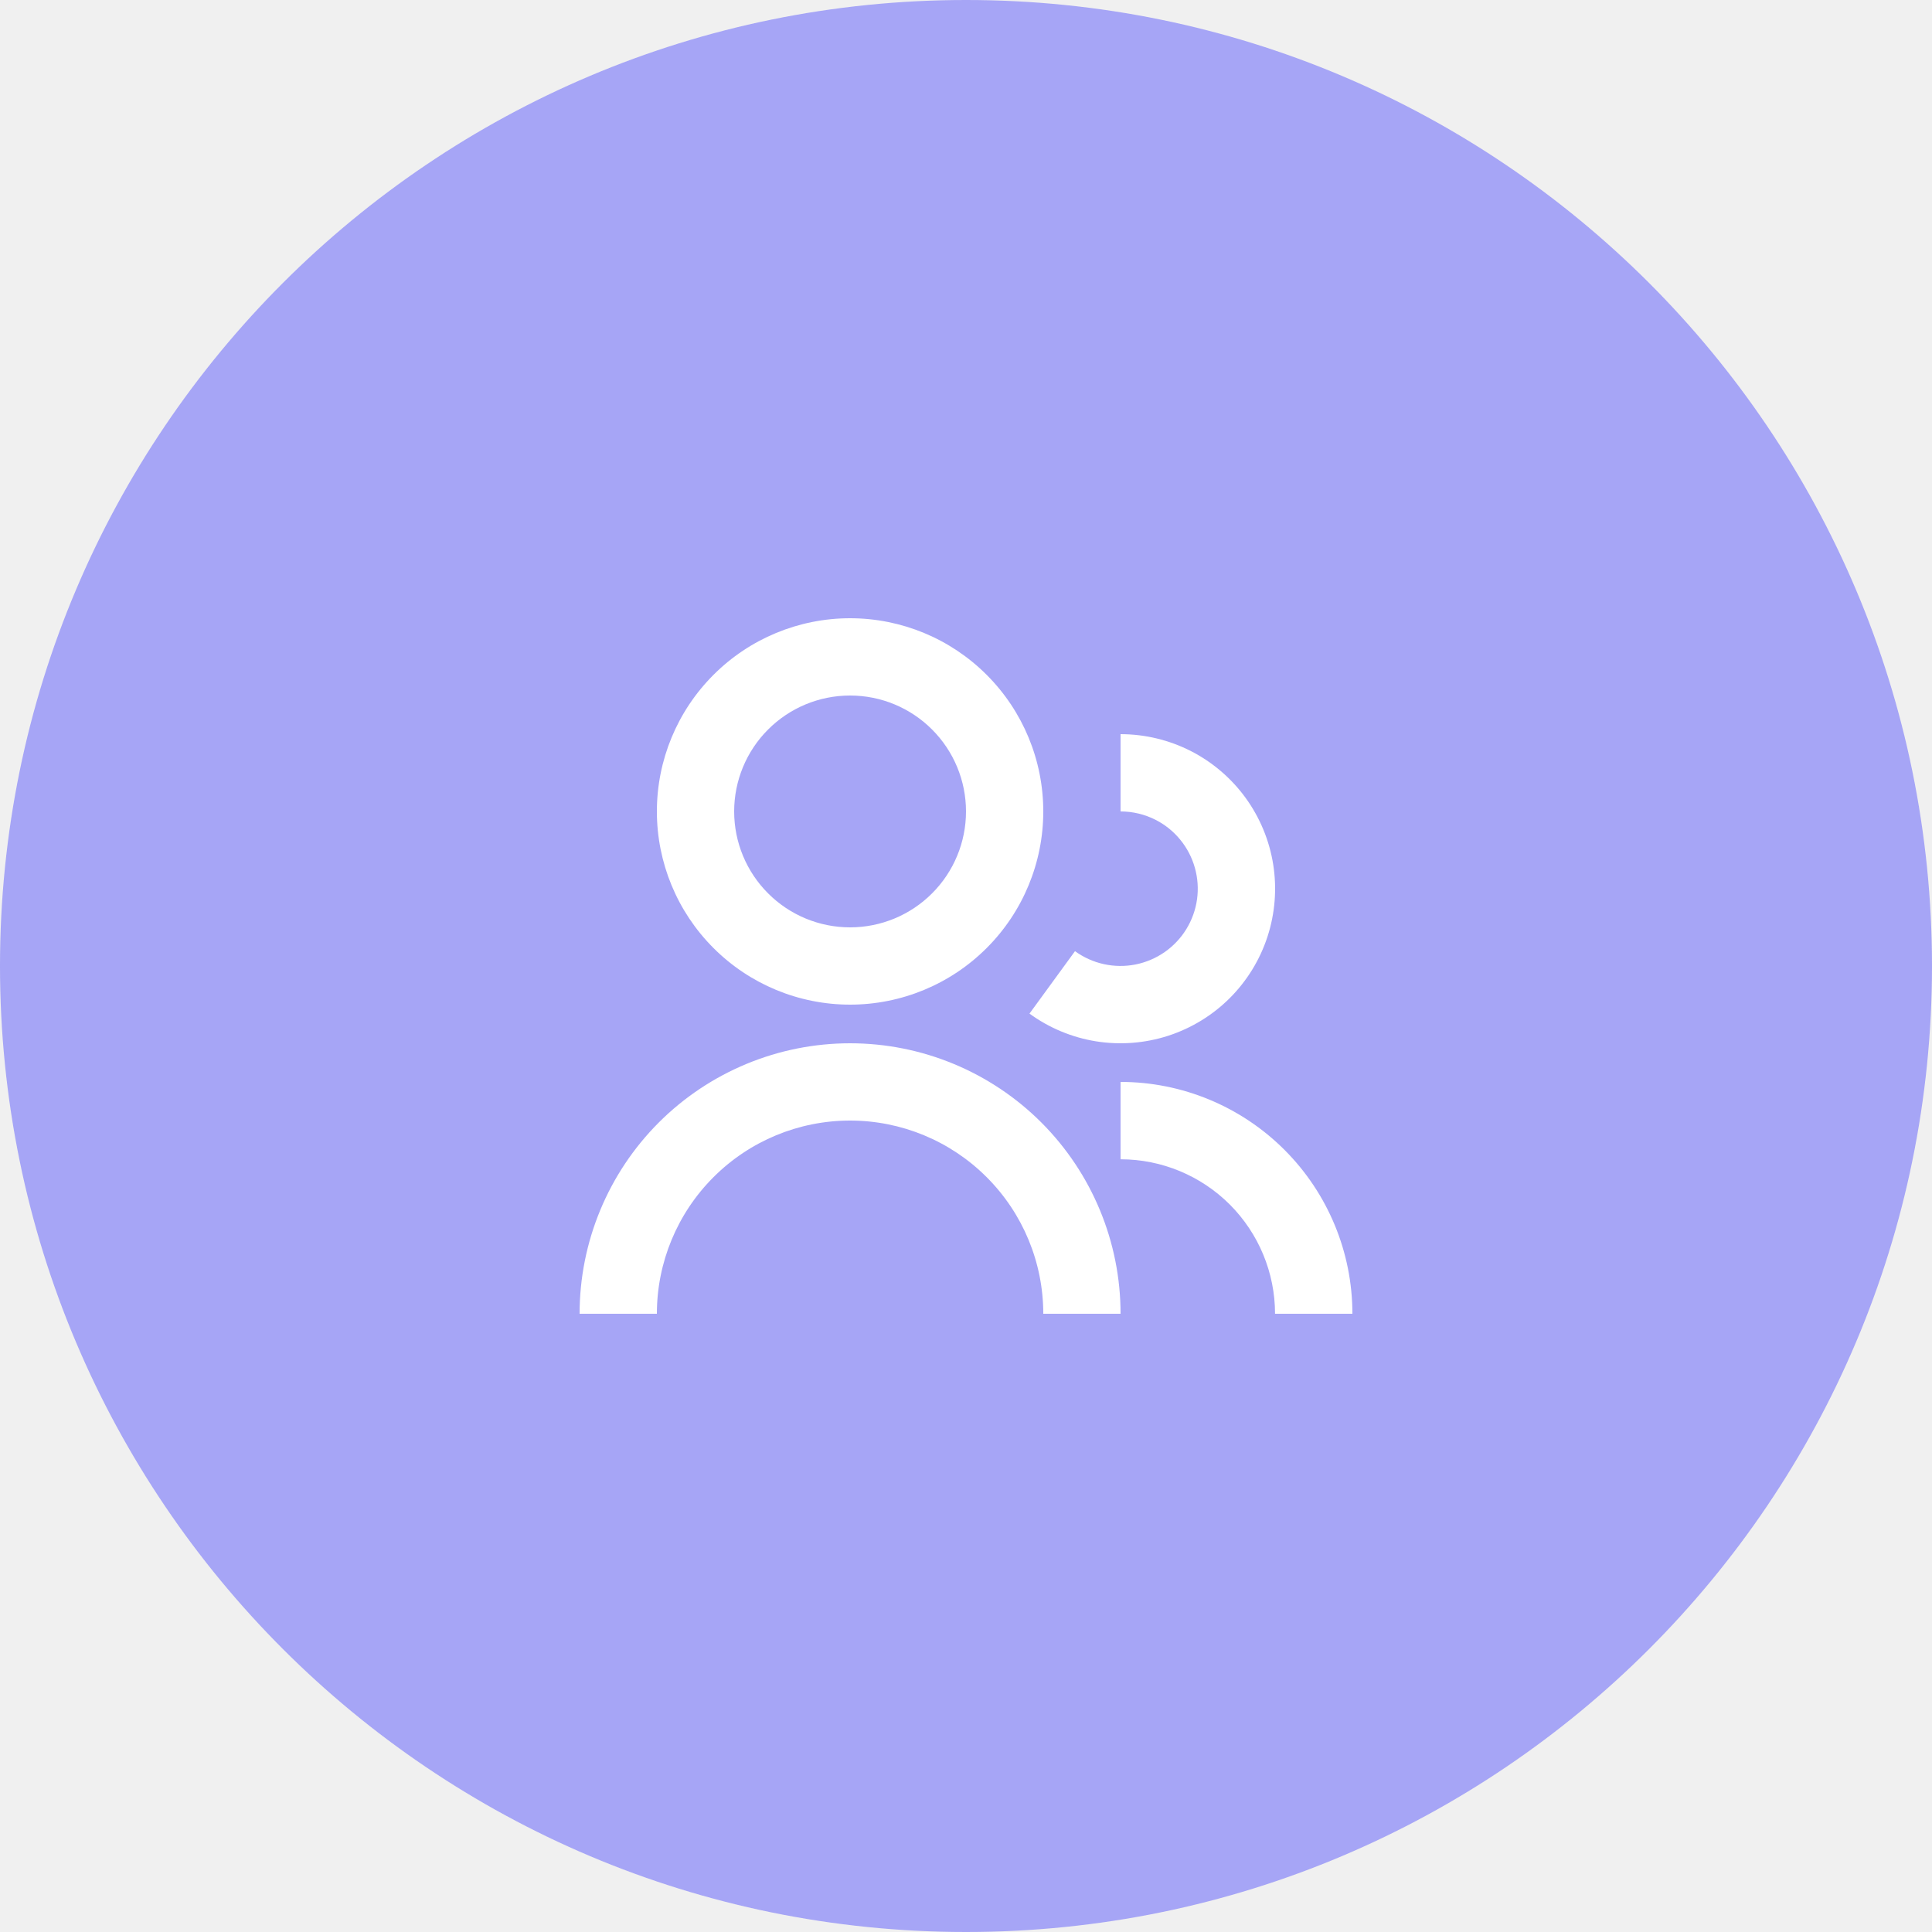
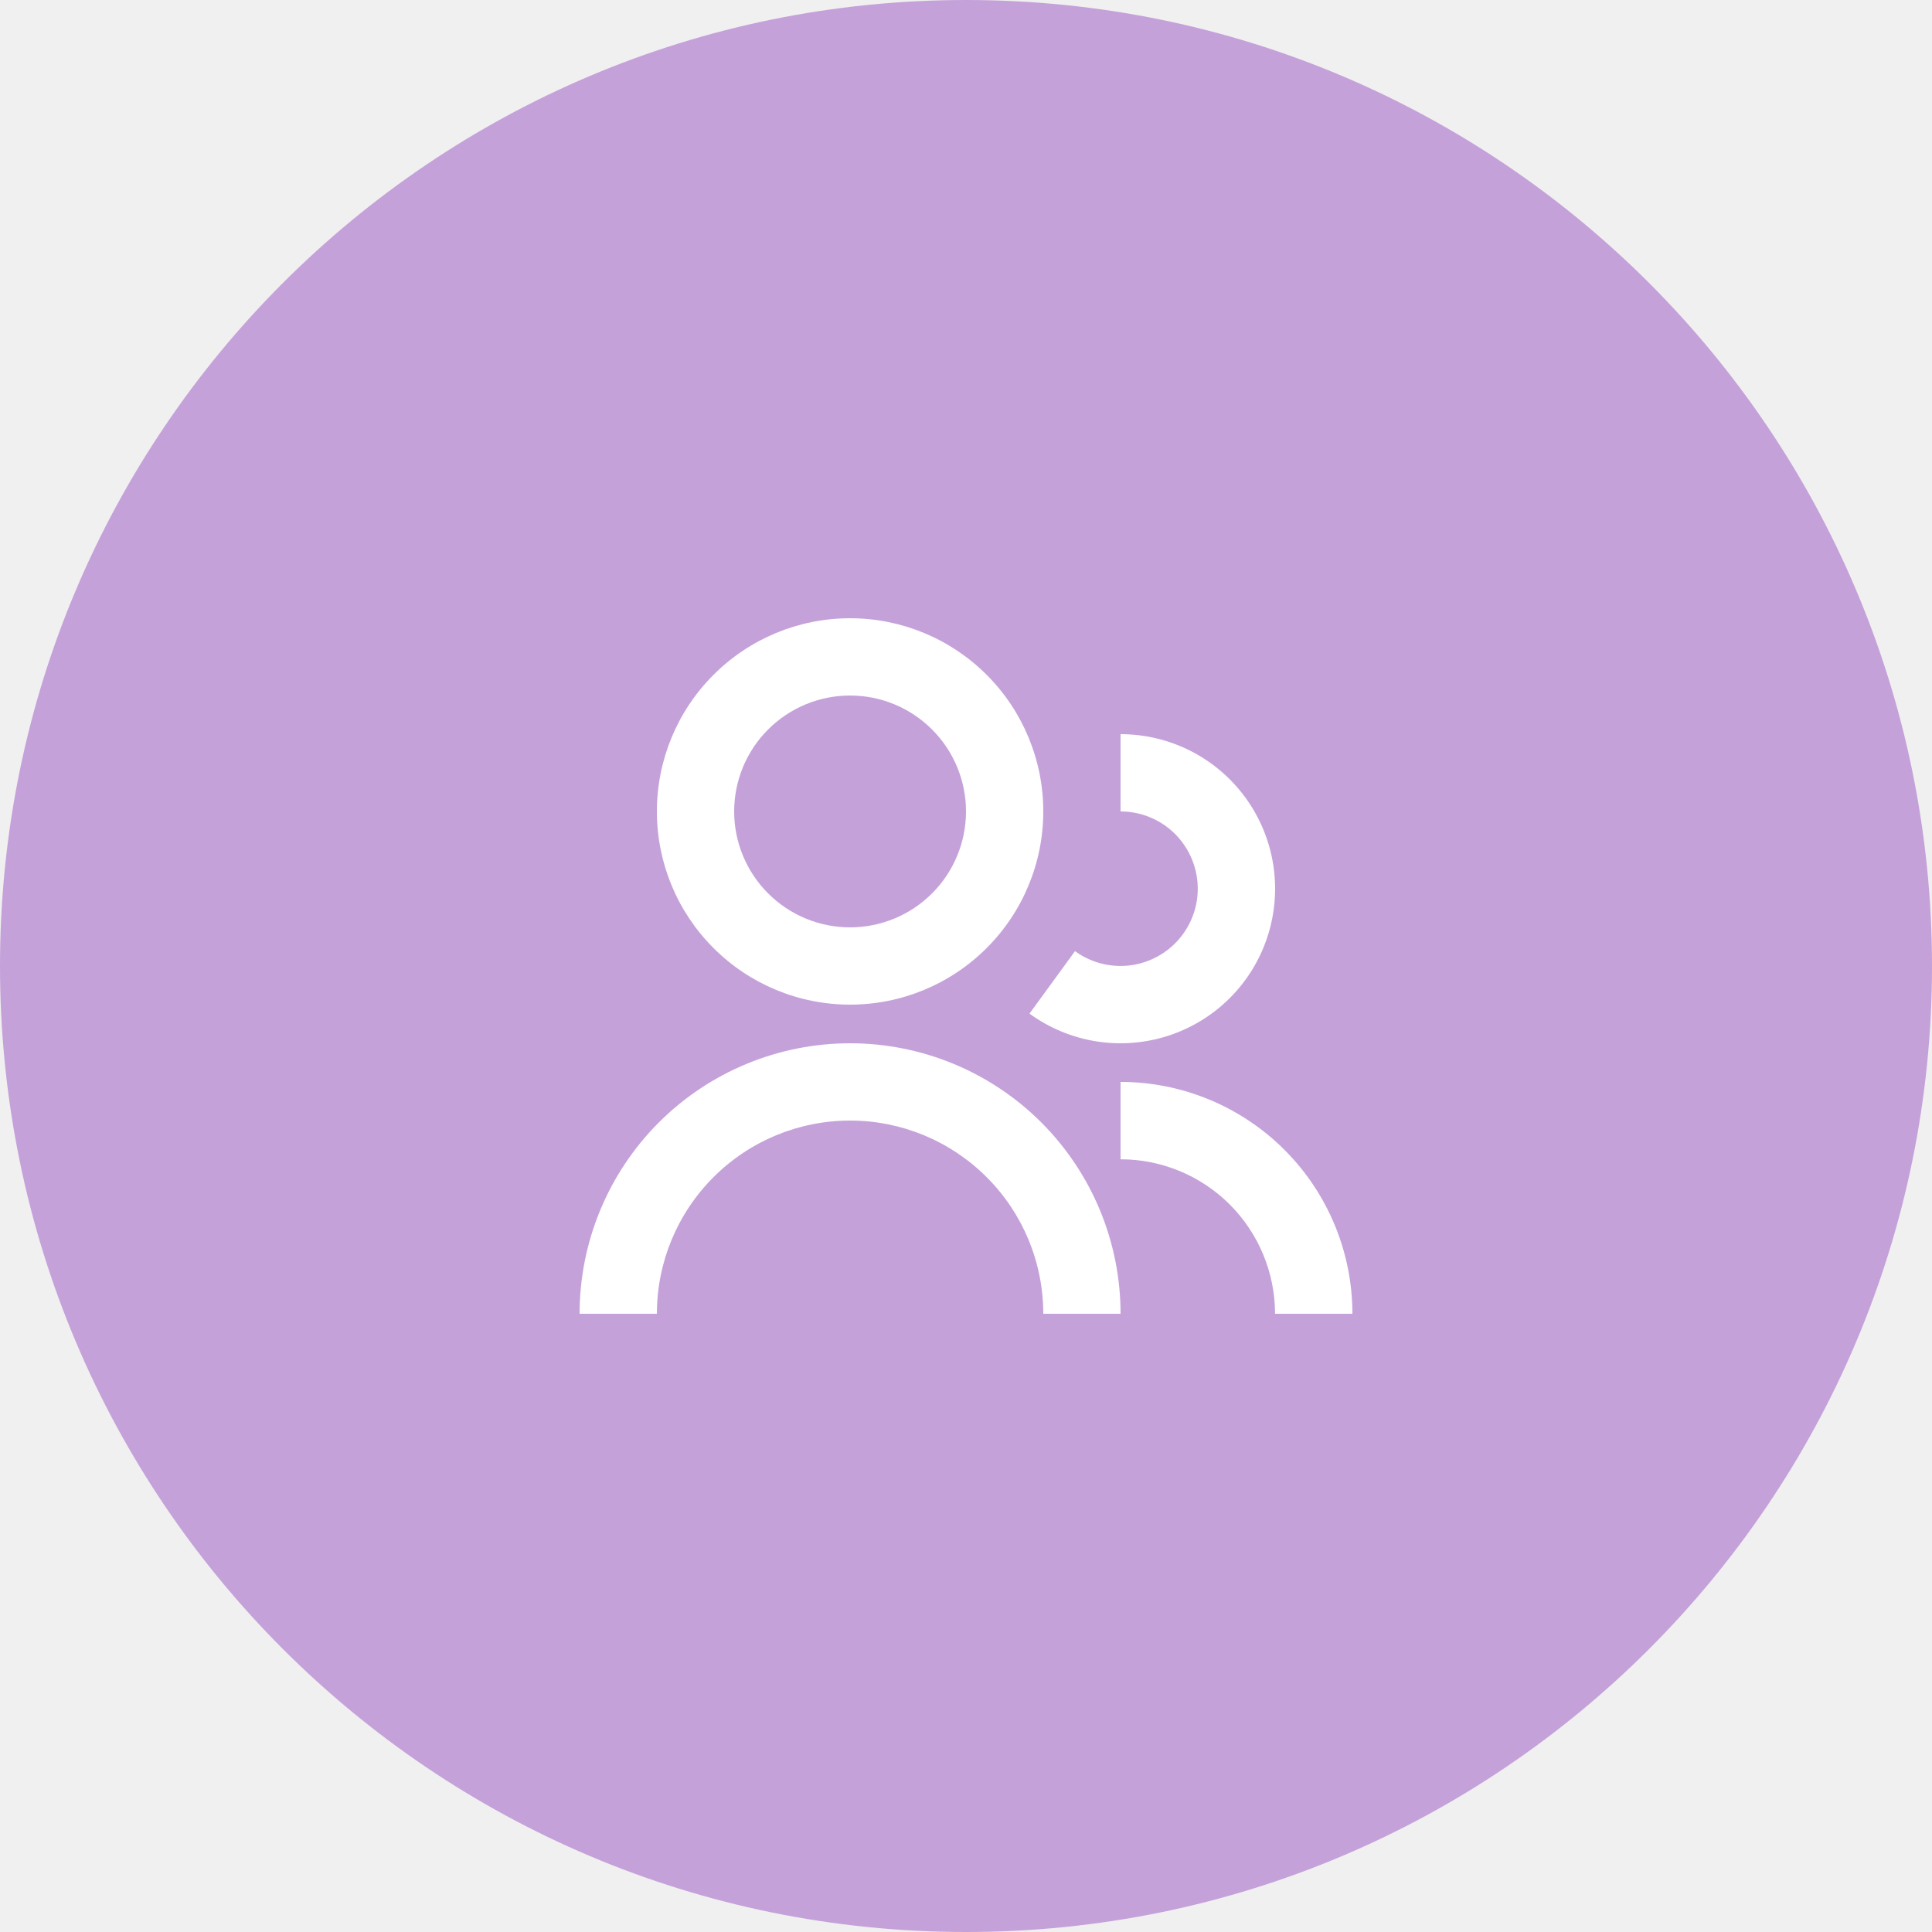
<svg xmlns="http://www.w3.org/2000/svg" width="50" height="50" viewBox="0 0 50 50" fill="none">
-   <rect width="50" height="50" rx="25" fill="#5C5BFD" fill-opacity="0.5" />
+   <rect width="50" height="50" rx="25" fill="#9A53C4" fill-opacity="0.5" />
  <path d="M22 16C20.674 16 19.402 16.527 18.465 17.465C17.527 18.402 17 19.674 17 21C17 22.326 17.527 23.598 18.465 24.535C19.402 25.473 20.674 26 22 26C23.326 26 24.598 25.473 25.535 24.535C26.473 23.598 27 22.326 27 21C27 19.674 26.473 18.402 25.535 17.465C24.598 16.527 23.326 16 22 16ZM19 21C19 20.204 19.316 19.441 19.879 18.879C20.441 18.316 21.204 18 22 18C22.796 18 23.559 18.316 24.121 18.879C24.684 19.441 25 20.204 25 21C25 21.796 24.684 22.559 24.121 23.121C23.559 23.684 22.796 24 22 24C21.204 24 20.441 23.684 19.879 23.121C19.316 22.559 19 21.796 19 21ZM29.908 21.218C29.627 21.075 29.316 21 29 21V19C29.631 19 30.254 19.15 30.817 19.436C31.379 19.723 31.866 20.139 32.237 20.65C32.608 21.162 32.853 21.753 32.951 22.377C33.049 23.001 32.998 23.639 32.803 24.239C32.607 24.84 32.272 25.386 31.825 25.832C31.378 26.278 30.832 26.611 30.231 26.806C29.63 27 28.992 27.049 28.368 26.95C27.744 26.85 27.153 26.604 26.643 26.232L27.821 24.616C28.044 24.778 28.298 24.893 28.568 24.952C28.837 25.011 29.116 25.014 29.386 24.961C29.657 24.907 29.913 24.798 30.14 24.641C30.366 24.483 30.558 24.281 30.702 24.046C30.846 23.811 30.941 23.548 30.979 23.275C31.017 23.002 30.998 22.724 30.923 22.458C30.849 22.193 30.72 21.945 30.545 21.732C30.371 21.518 30.154 21.343 29.908 21.218ZM32.998 34C32.998 32.94 32.576 31.923 31.827 31.173C31.077 30.424 30.06 30.002 29 30.002V28C30.591 28 32.117 28.633 33.242 29.758C34.367 30.883 35 32.409 35 34H32.998ZM29 34H27C27 32.674 26.473 31.402 25.535 30.465C24.598 29.527 23.326 29 22 29C20.674 29 19.402 29.527 18.465 30.465C17.527 31.402 17 32.674 17 34H15C15 32.144 15.738 30.363 17.05 29.05C18.363 27.738 20.143 27 22 27C23.857 27 25.637 27.738 26.95 29.05C28.262 30.363 29 32.144 29 34Z" fill="white" />
</svg>
